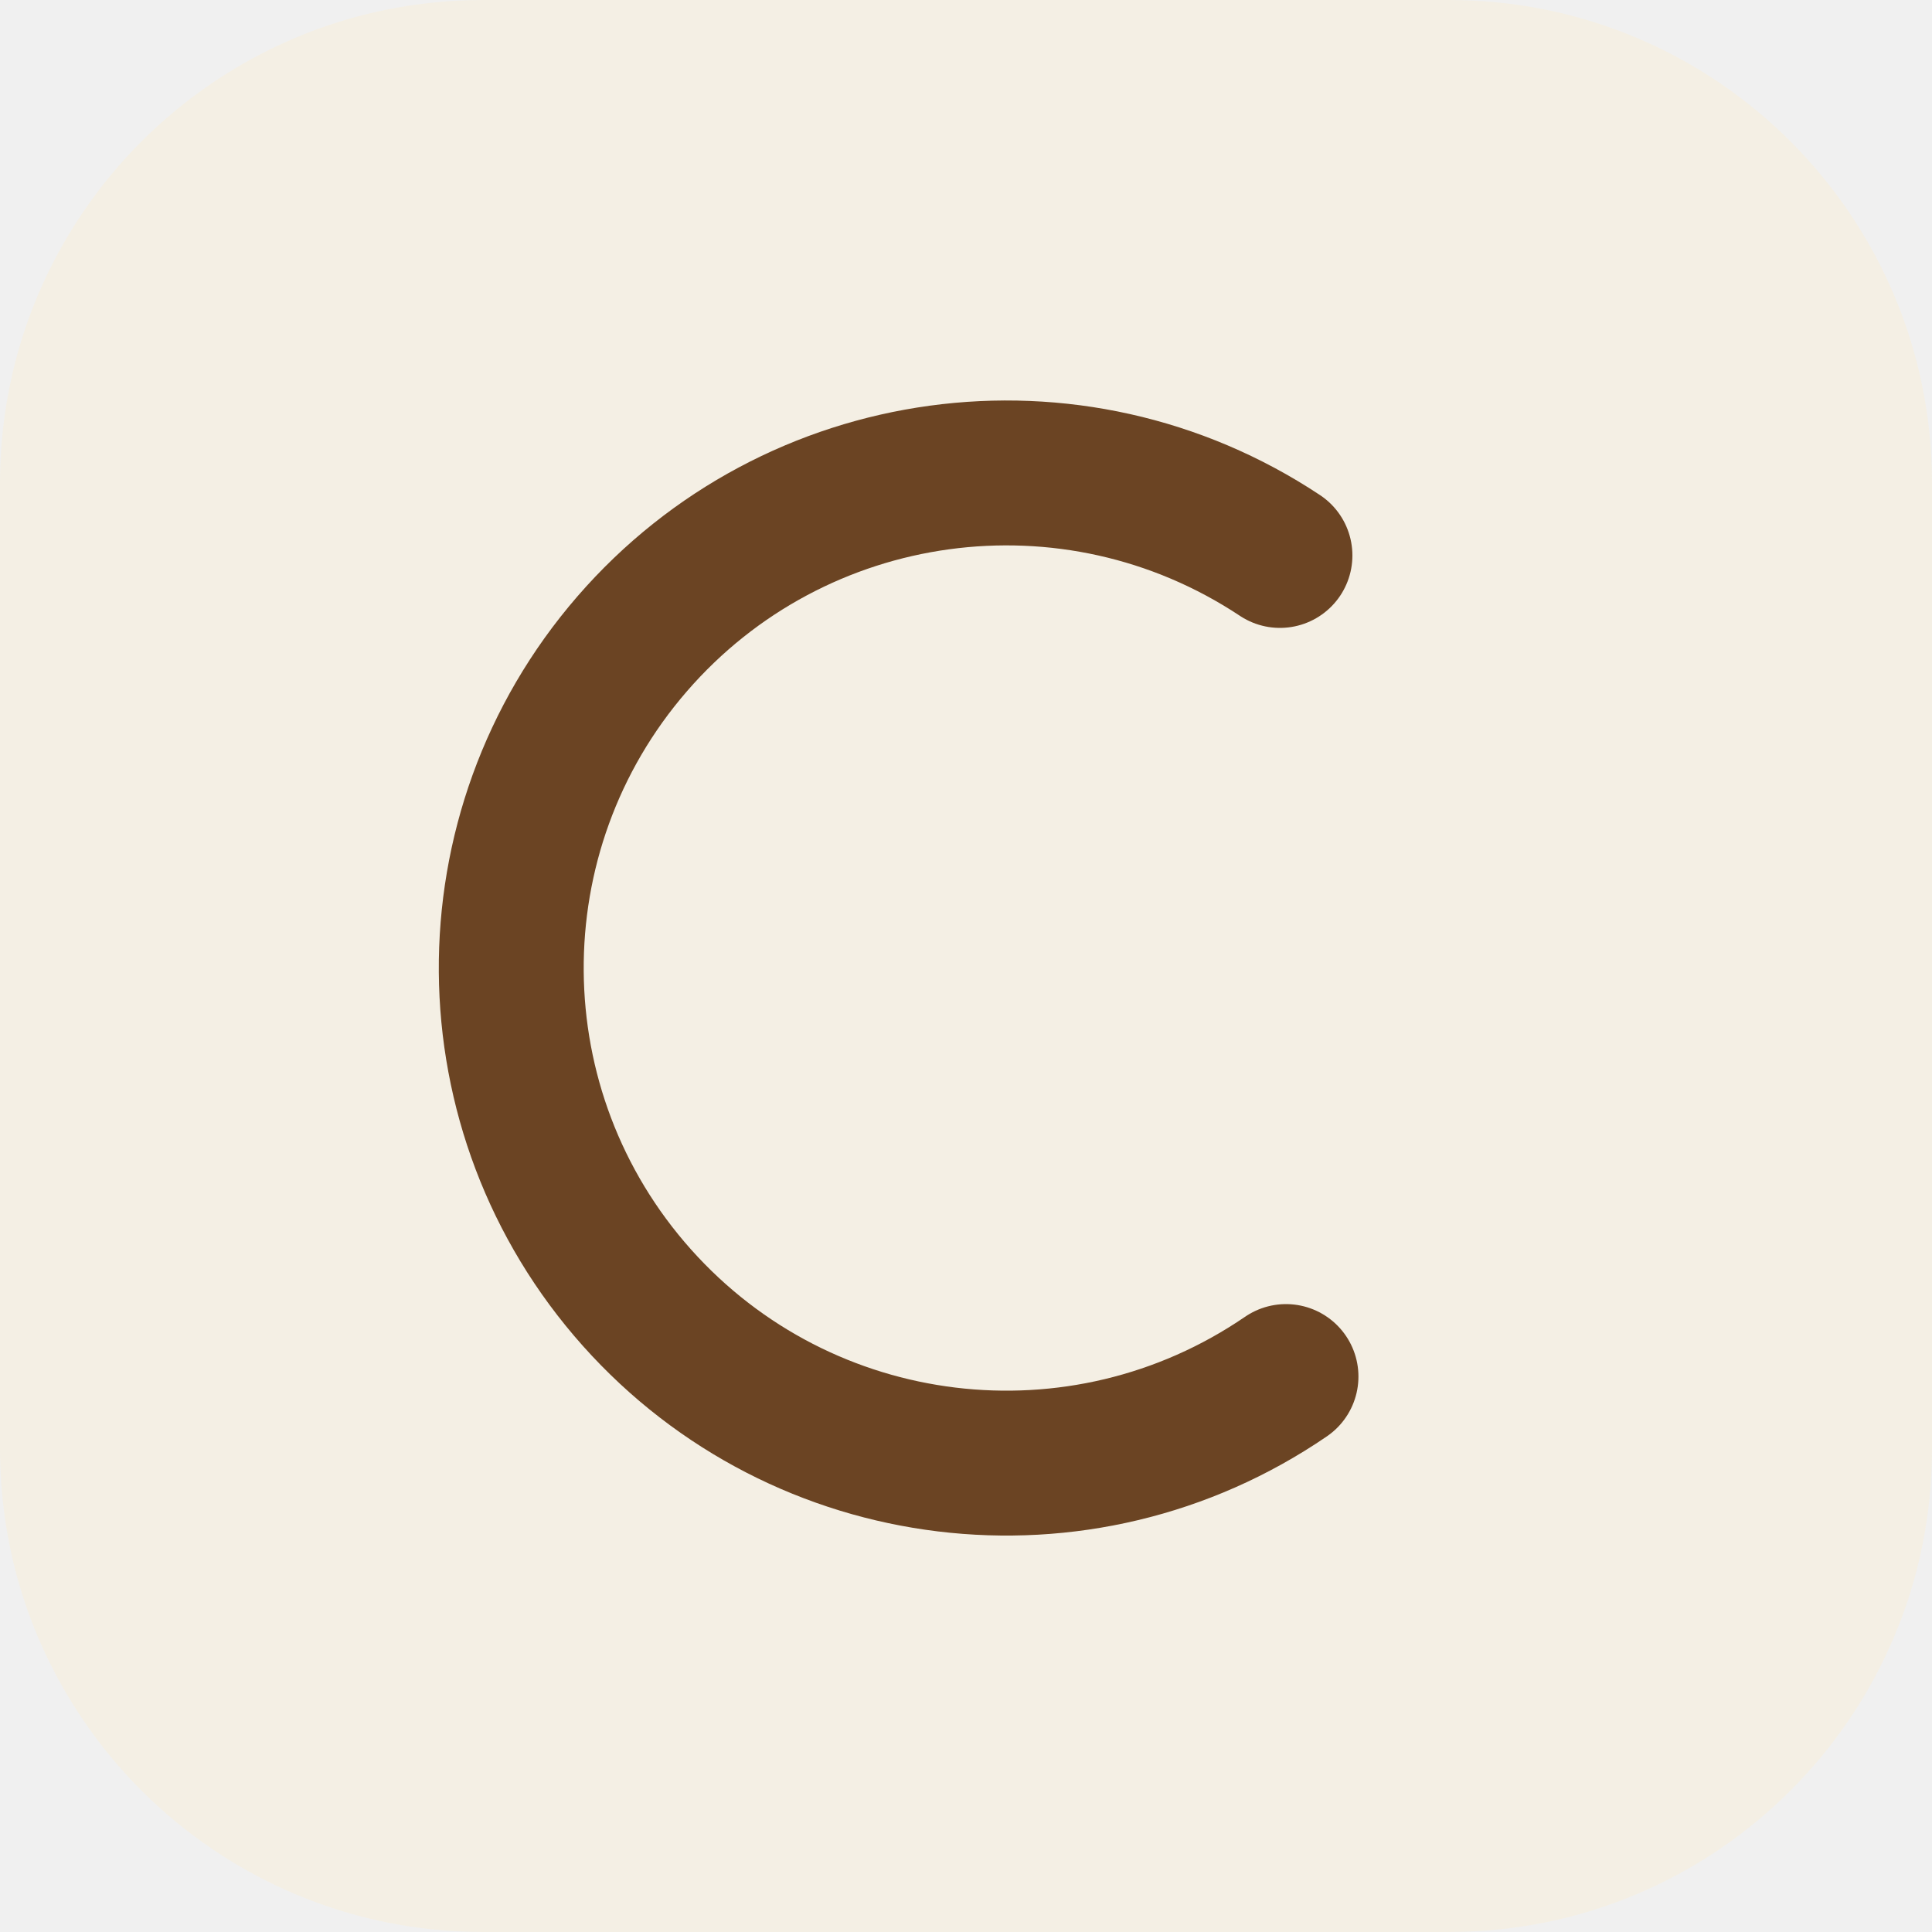
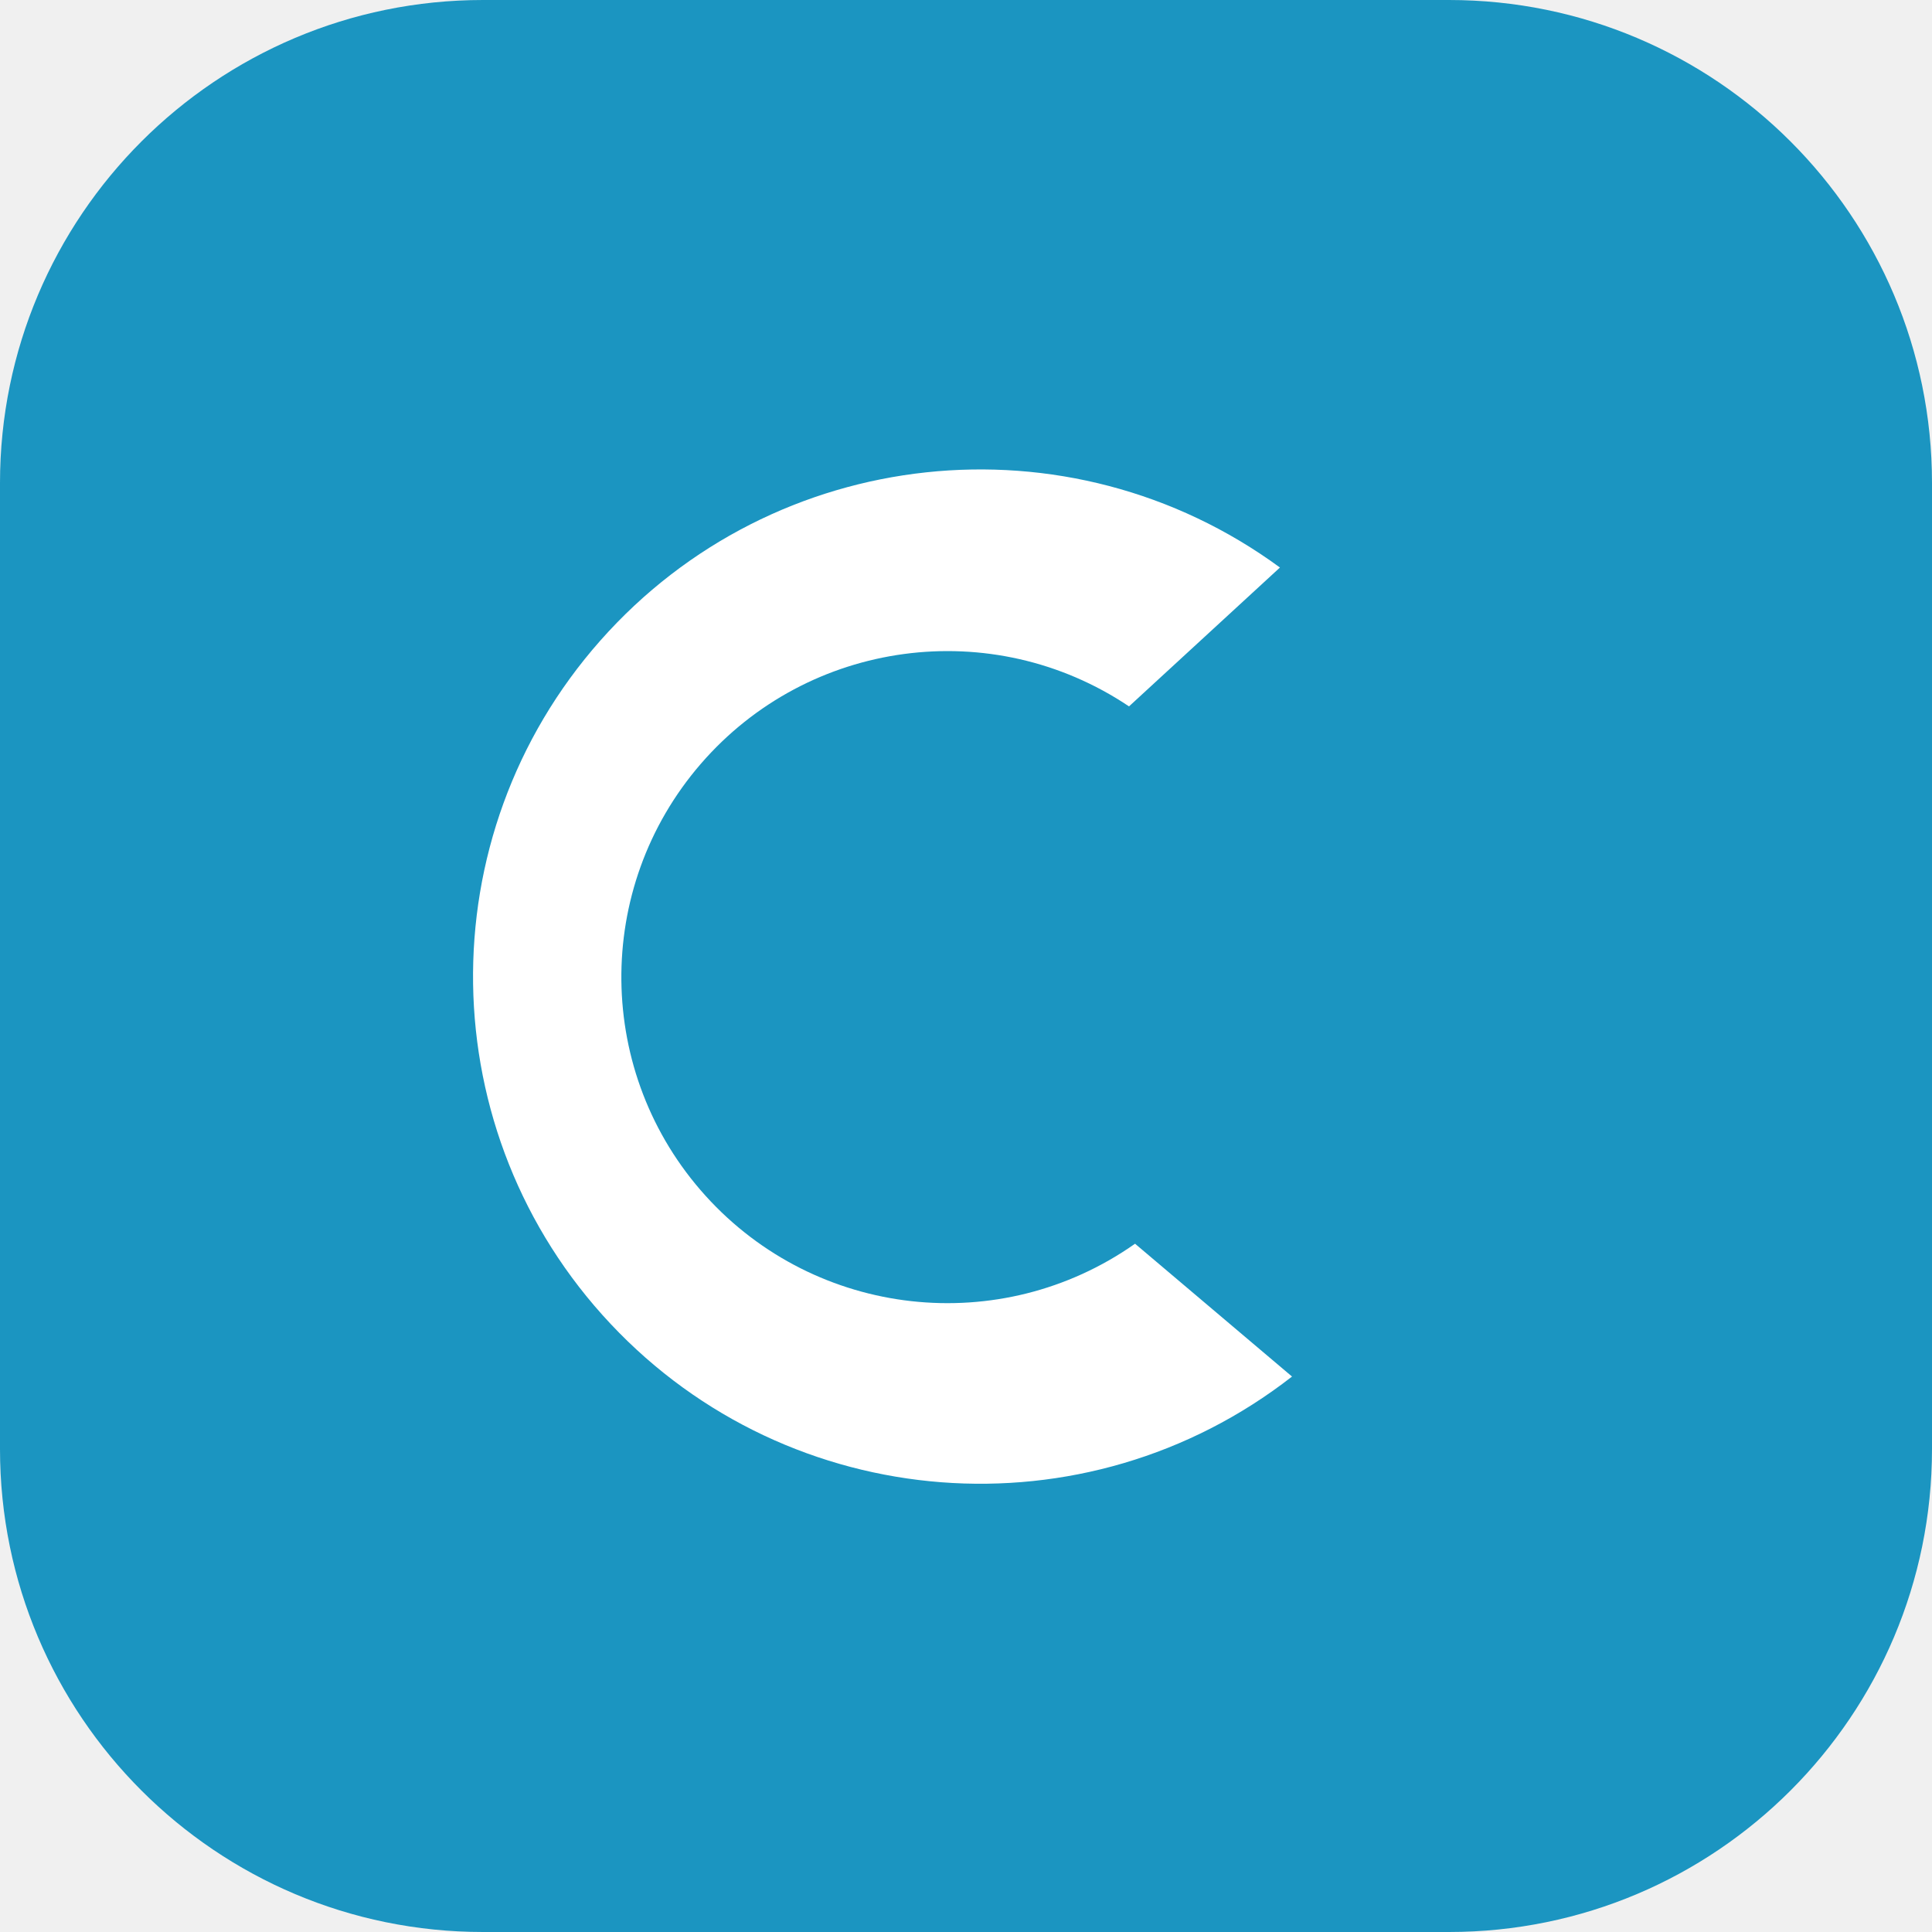
<svg xmlns="http://www.w3.org/2000/svg" viewBox="0 0 32 32">
-   <rect width="32" height="32" rx="8" fill="#f4efe4" />
-   <path d="M21.2 9.2a8.2 8.2 0 1 0 .1 13.6" fill="none" stroke="#6b4423" stroke-width="2.4" stroke-linecap="round" />
+   <rect width="32" height="32" rx="8" fill="#1b95c1" />
+   <path d="M21.2 9.4a8.4 8.4 0 1 0 .2 13.4l-2.6-2.2a5.4 5.4 0 1 1-.1-8.9z" fill="#fff" />
</svg>
